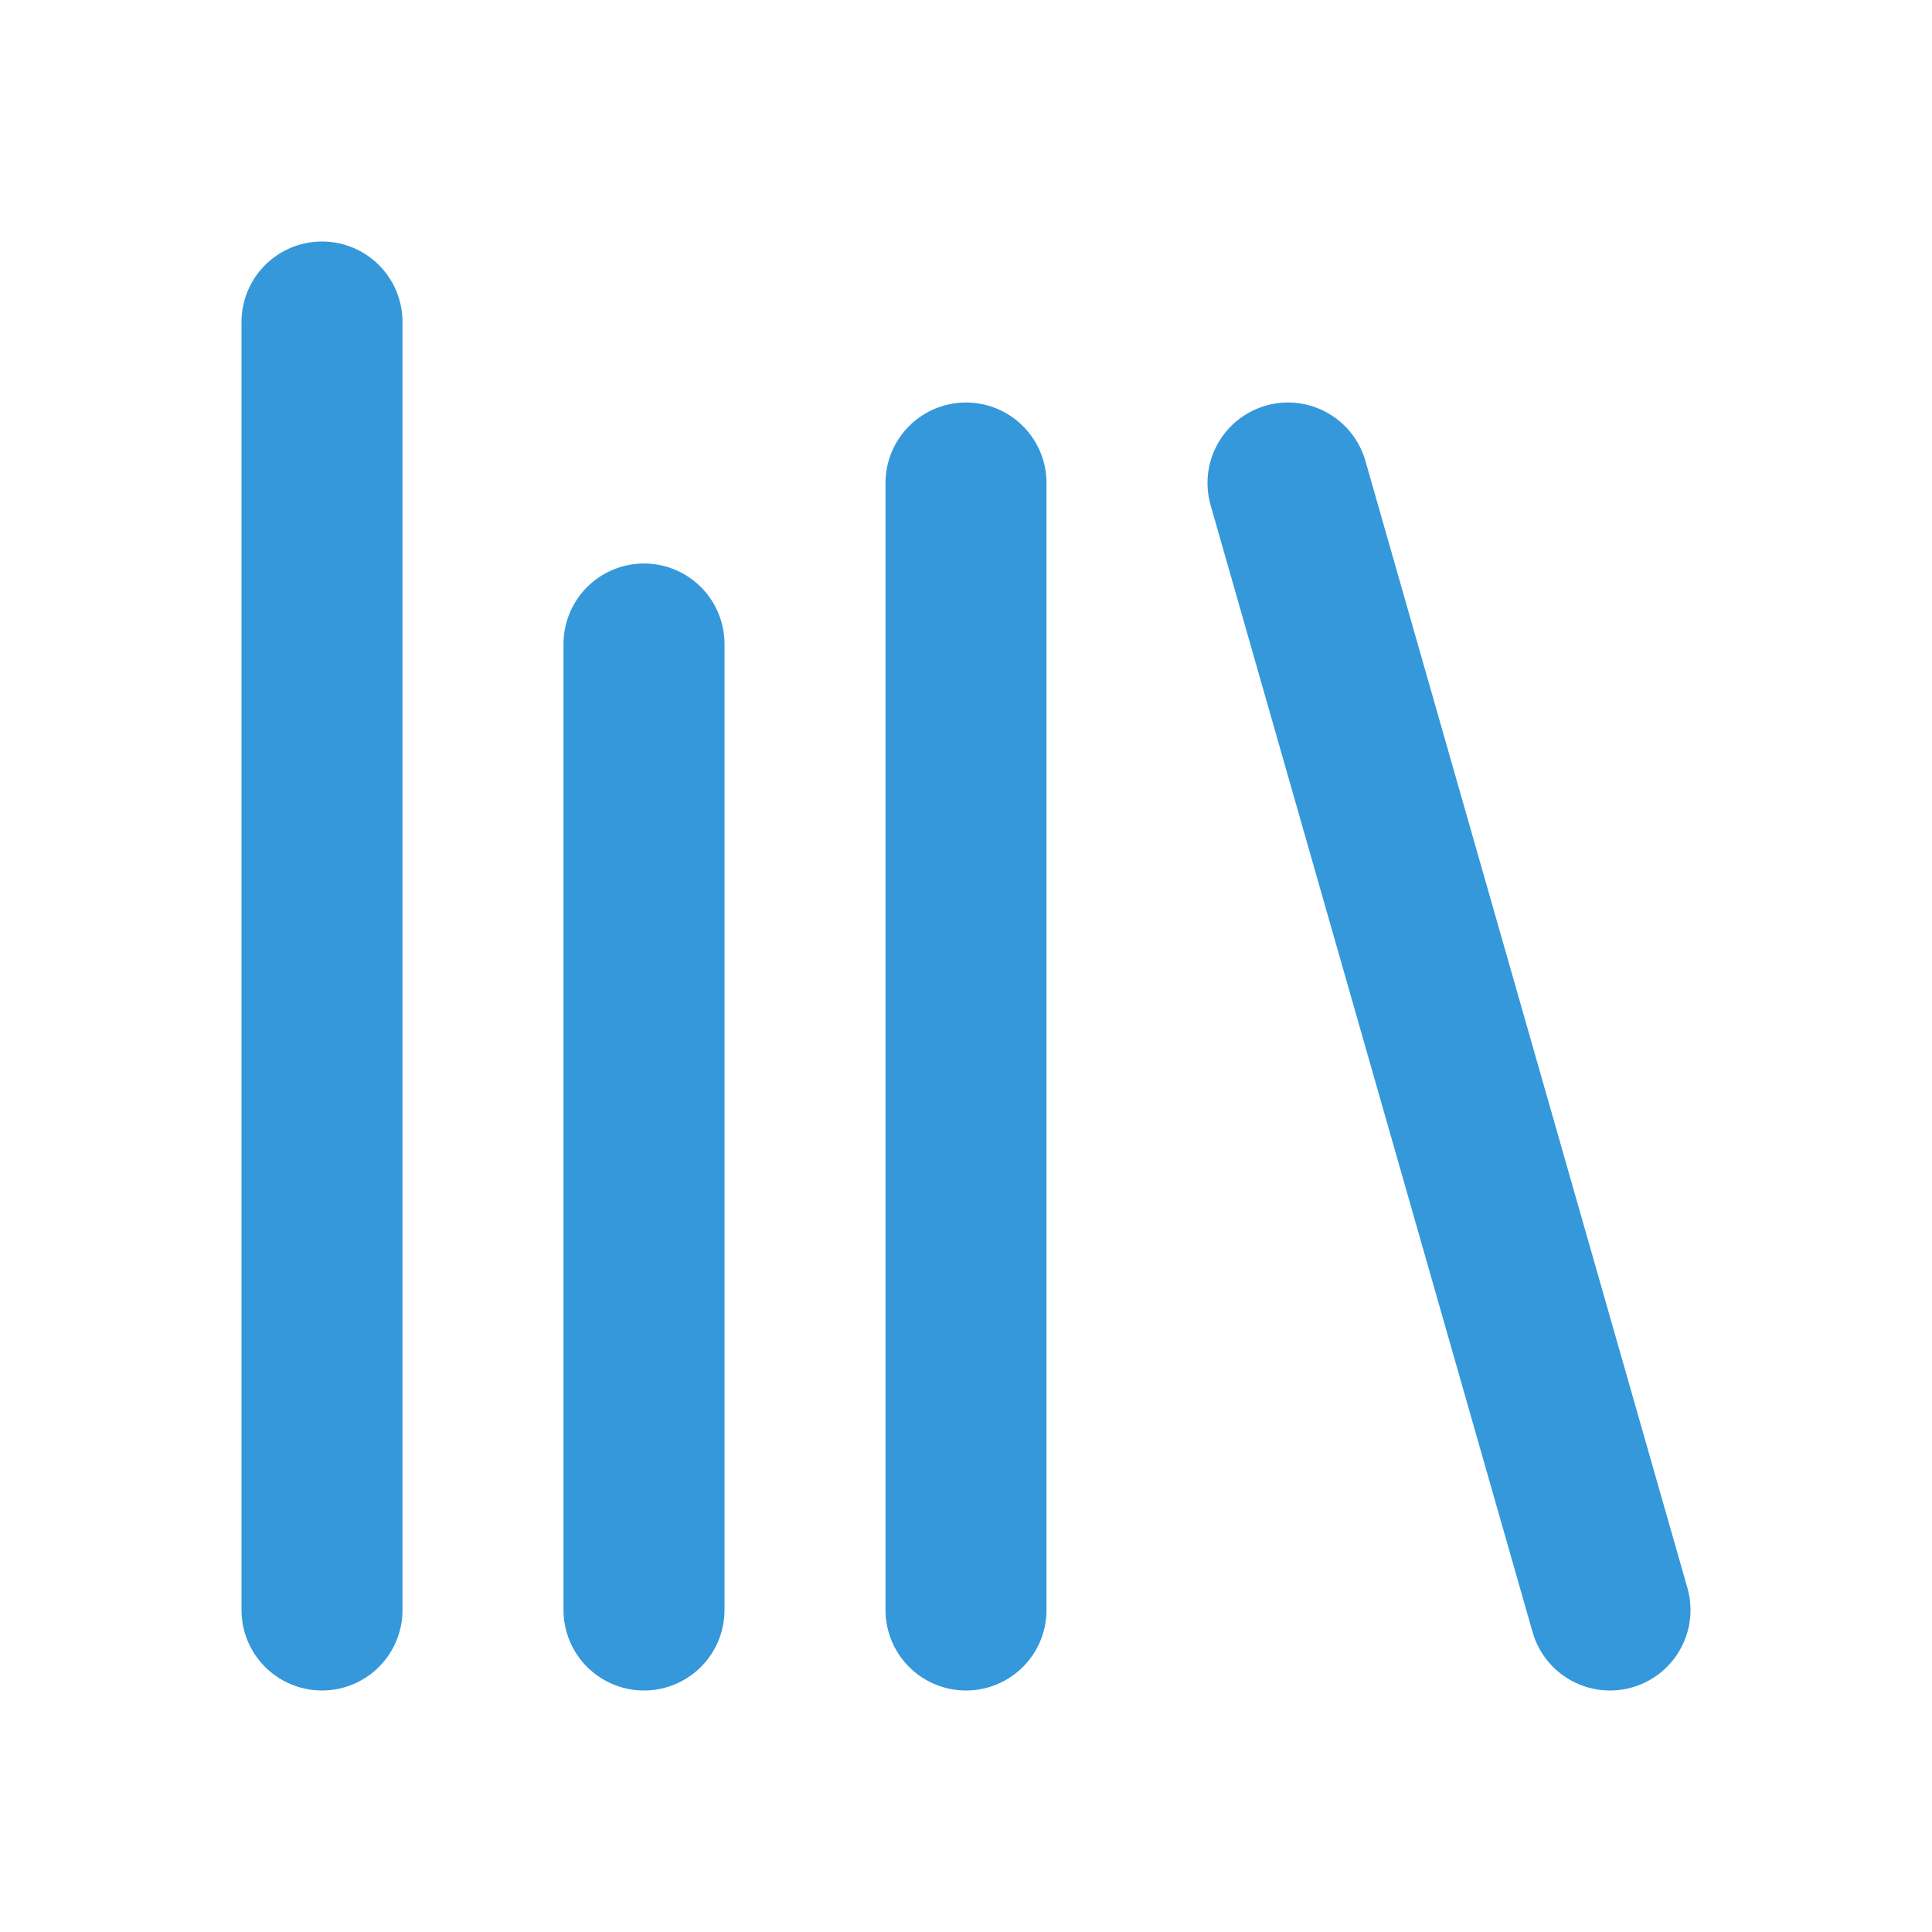
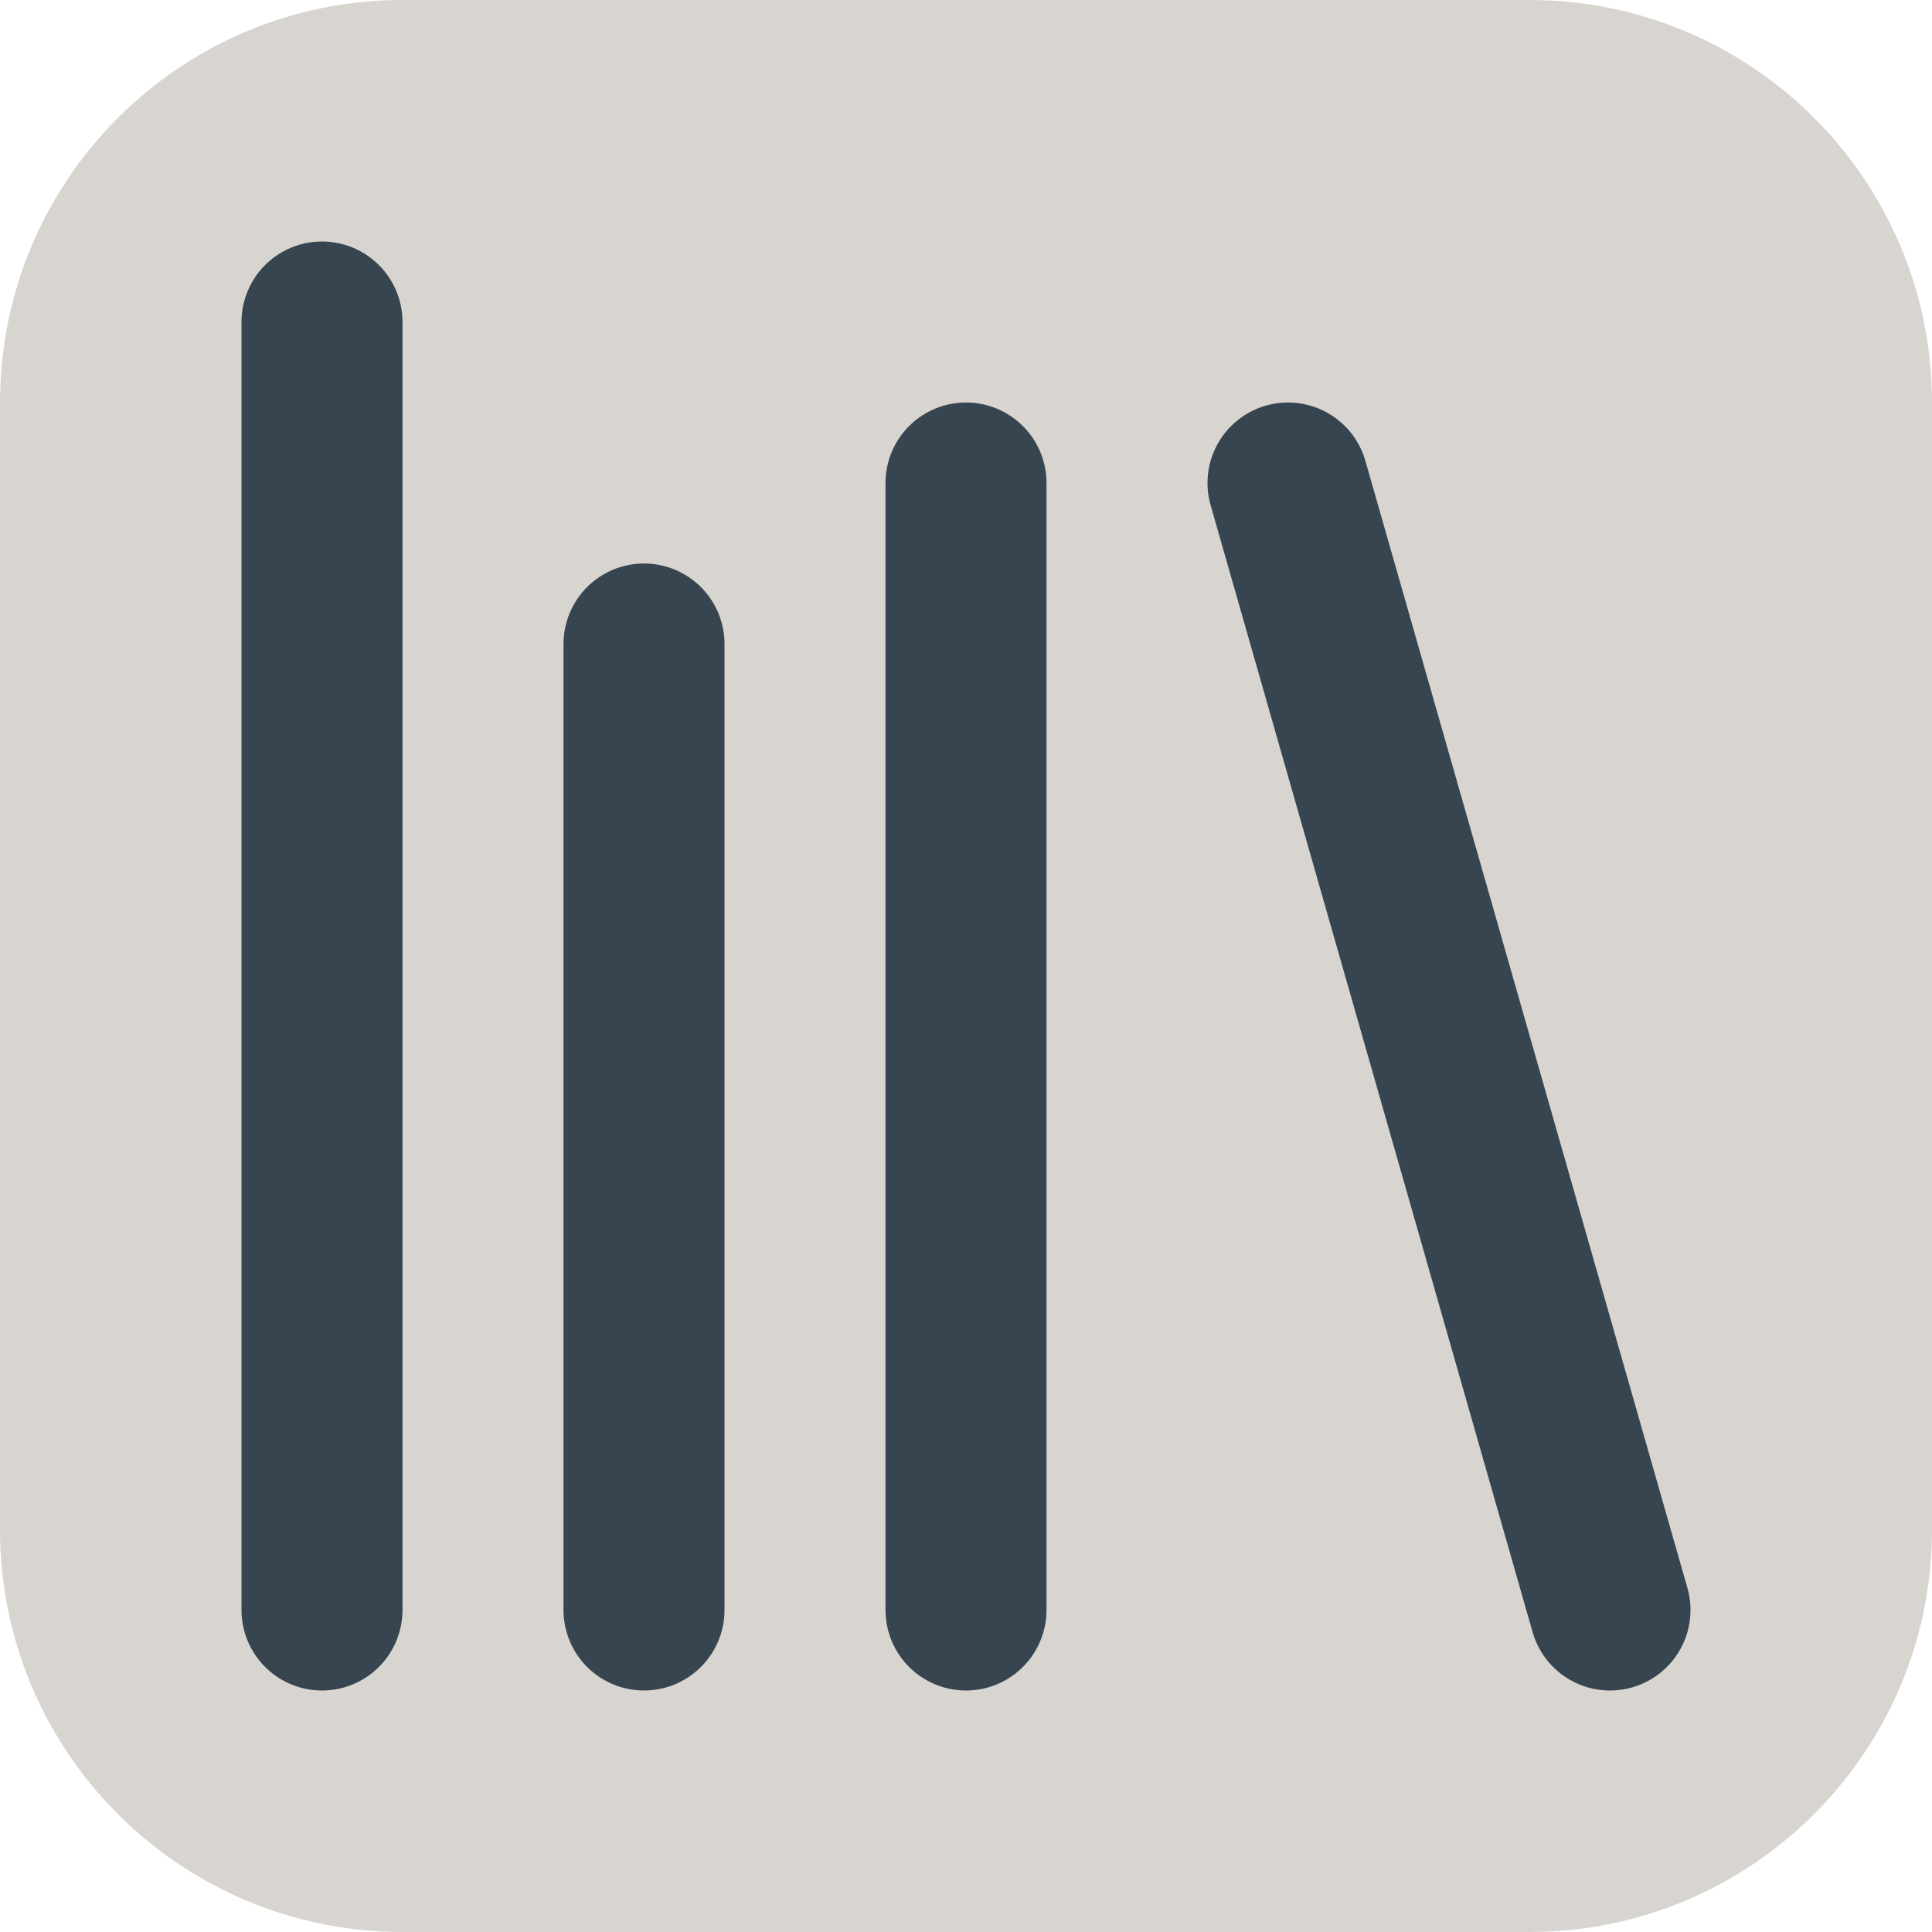
- <svg xmlns="http://www.w3.org/2000/svg" viewBox="0 0 24 24" fill="none" stroke-width="2" stroke-linecap="round" stroke-linejoin="round">
-   <style>
-         path { stroke: #3498db; }
-         @media (prefers-color-scheme: dark) { path { stroke: #5dade2; } }
-     </style>
+ <svg xmlns="http://www.w3.org/2000/svg" viewBox="0 0 24 24" fill="none" stroke="#36454F" stroke-width="2" stroke-linecap="round" stroke-linejoin="round">
+   <rect width="24" height="24" rx="5" fill="#d8d5d0" stroke="none" />
  <path d="m16 6 4 14" />
  <path d="M12 6v14" />
  <path d="M8 8v12" />
  <path d="M4 4v16" />
</svg>
